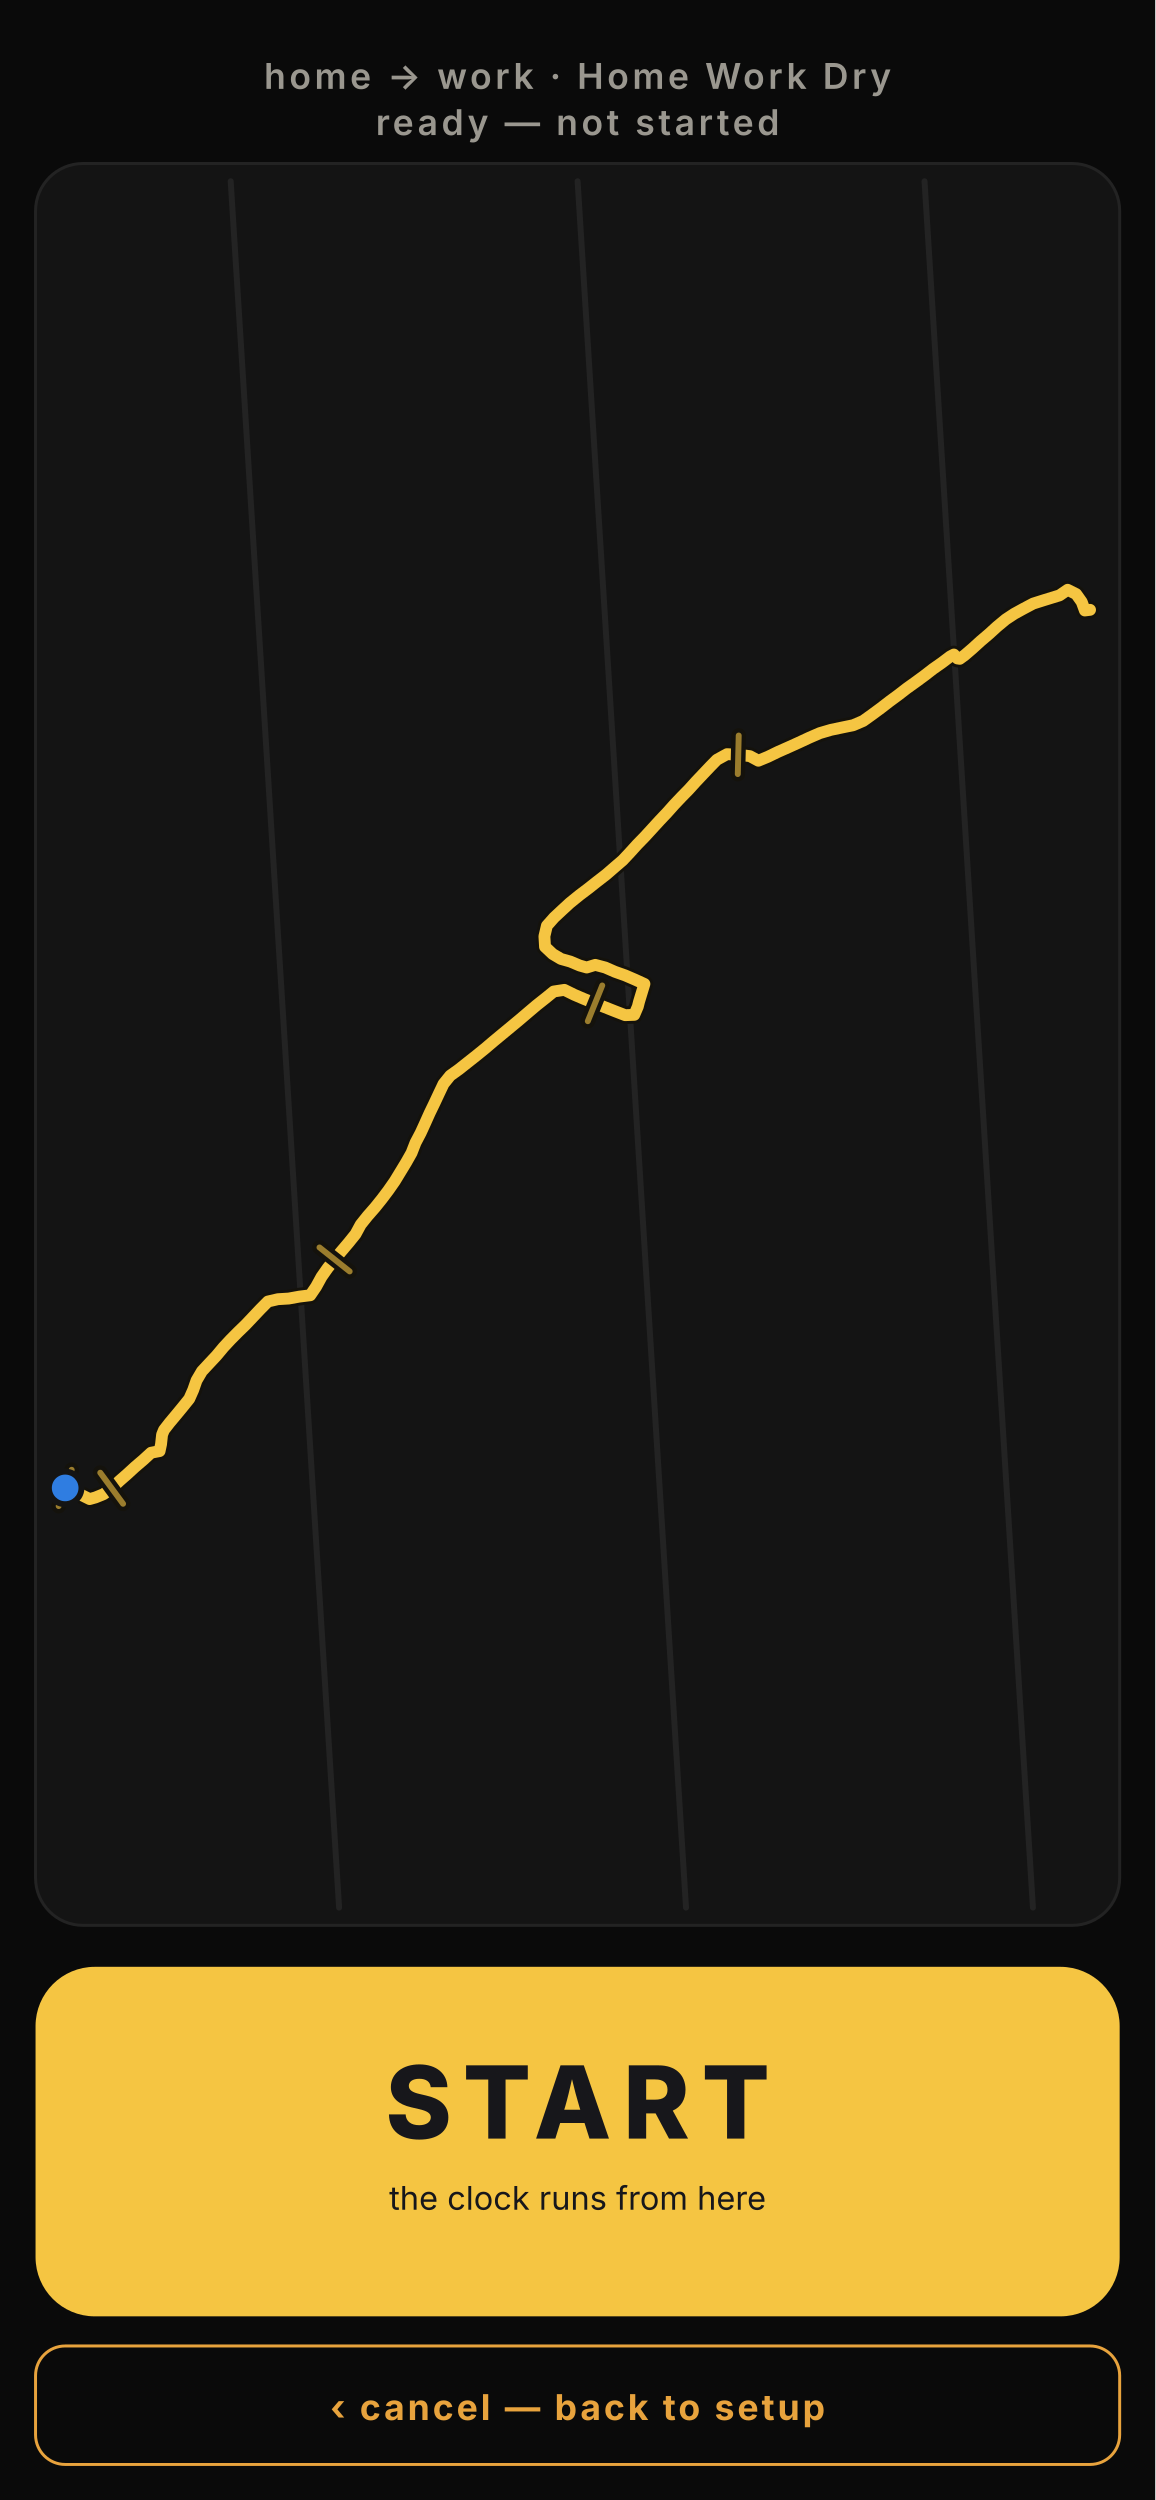
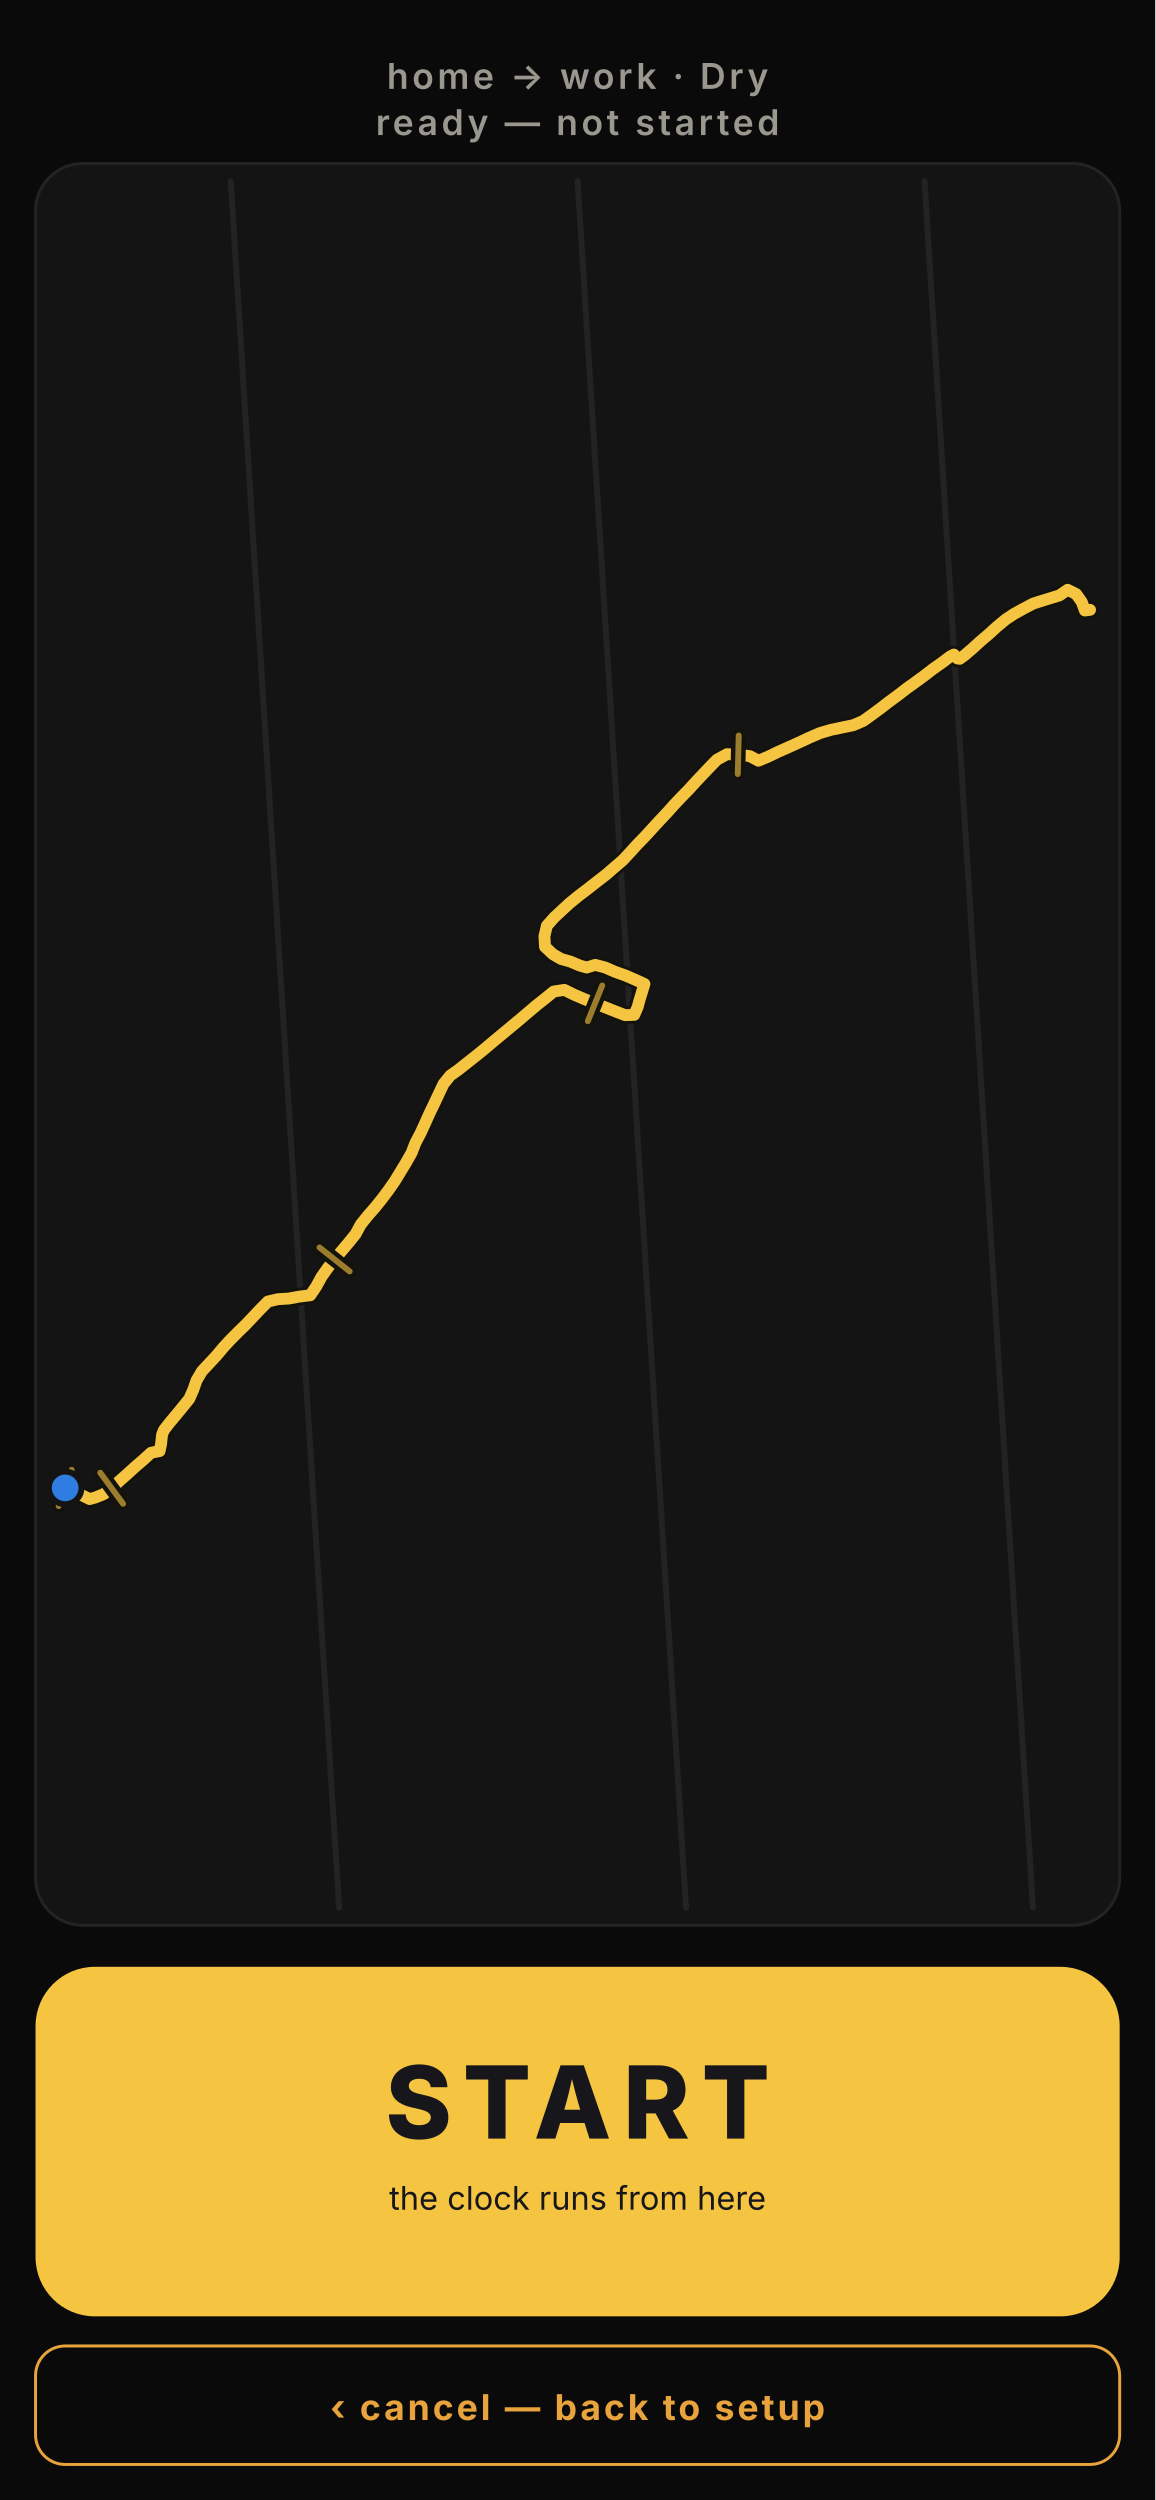
<svg xmlns="http://www.w3.org/2000/svg" viewBox="0 0 390 844" width="390" height="844">
  <g id="bg">
    <rect id="bg_ground" x="0" y="0" width="390" height="844" fill="#0A0A0A" />
  </g>
  <g id="content">
-     <text id="content_track_line_l1" x="195" y="30" font-family="Inter, 'Segoe UI', system-ui, sans-serif" font-size="12" font-weight="600" fill="#9a978f" text-anchor="middle" letter-spacing="1.2" style="text-transform:uppercase">home → work · Home Work Dry</text>
+     <text id="content_track_line_l1" x="195" y="30" font-family="Inter, 'Segoe UI', system-ui, sans-serif" font-size="12" font-weight="600" fill="#9a978f" text-anchor="middle" letter-spacing="1.2" style="text-transform:uppercase">home → work · Dry</text>
    <text id="content_track_line_l2" x="195" y="45.6" font-family="Inter, 'Segoe UI', system-ui, sans-serif" font-size="12" font-weight="600" fill="#9a978f" text-anchor="middle" letter-spacing="1.2" style="text-transform:uppercase">ready — not started</text>
    <g id="content_map">
      <rect id="content_map_ground" x="12" y="55.2" width="366" height="594.8" fill="#141414" stroke="#232323" stroke-width="1" rx="16" />
      <line id="content_map_street_1" x1="77.88" y1="61.2" x2="114.48" y2="644" stroke="#232323" stroke-width="2" stroke-linecap="round" />
      <line id="content_map_street_2" x1="195" y1="61.2" x2="231.6" y2="644" stroke="#232323" stroke-width="2" stroke-linecap="round" />
      <line id="content_map_street_3" x1="312.12" y1="61.2" x2="348.72" y2="644" stroke="#232323" stroke-width="2" stroke-linecap="round" />
      <path id="content_map_route_line_casing" d="M22 502.32 L23.26 502.21 L24.17 503.1 L26.69 504.32 L30.27 506.09 L32.23 505.54 L34.96 504.43 L37.7 502.43 L40.29 499.99 L42.95 497.66 L45.61 495.22 L48.35 492.88 L51.01 490.44 L53.88 489.89 L54.37 487.56 L54.72 484.34 L55.35 482.78 L57.24 480.34 L59.56 477.57 L61.66 475.02 L63.9 472.24 L65.23 469.24 L66.35 466.03 L68.18 462.92 L70.77 460.14 L73.15 457.59 L75.46 454.82 L77.84 452.26 L80.37 449.71 L82.89 447.27 L85.41 444.61 L87.93 441.94 L90.46 439.39 L93.82 438.61 L97.46 438.39 L101.11 437.73 L104.75 437.28 L106.71 434.4 L108.54 431.07 L110.64 428.07 L112.95 425.18 L115.26 422.41 L117.71 419.52 L120.03 416.64 L121.78 413.42 L124.09 410.53 L126.61 407.65 L128.93 404.76 L131.1 401.88 L133.27 398.77 L135.23 395.55 L137.12 392.44 L138.94 389.22 L140.28 385.78 L142.03 382.45 L143.5 379.24 L145.04 375.8 L146.65 372.47 L148.26 369.03 L149.74 365.92 L151.98 363.14 L154.92 361.03 L157.86 358.7 L160.81 356.37 L163.68 354.04 L166.55 351.6 L169.49 349.16 L172.44 346.72 L175.38 344.28 L178.25 341.83 L181.13 339.39 L184.07 337.06 L186.94 334.73 L190.52 334.18 L193.88 335.84 L197.24 337.28 L200.89 338.73 L204.25 340.06 L207.61 341.39 L211.05 342.72 L214.13 342.61 L215.32 339.84 L215.74 338.17 L217.56 332.18 L214.41 330.74 L211.05 329.29 L207.61 328.07 L204.32 326.63 L200.96 325.74 L198.08 326.63 L195.7 325.96 L192.55 324.63 L189.39 323.74 L186.59 322.08 L184 319.64 L183.79 316.09 L184.63 312.53 L187.08 309.76 L189.81 307.21 L192.34 304.88 L195.63 302.21 L198.57 299.99 L201.52 297.66 L204.67 295.22 L207.61 292.67 L210.2 290.45 L212.59 287.9 L215.11 285.12 L217.7 282.46 L220.15 279.79 L222.68 277.02 L225.2 274.36 L227.58 271.69 L230.1 269.03 L232.49 266.59 L235.01 263.81 L237.32 261.37 L239.84 258.71 L242.02 256.49 L245.45 254.6 L249.23 254.82 L253.16 255.27 L256.03 256.82 L259.25 255.49 L262.69 253.82 L266.19 252.27 L269.62 250.72 L273.2 249.05 L276.77 247.5 L280.55 246.39 L284.27 245.61 L288.05 244.83 L291.41 243.39 L294.36 241.28 L297.37 239.06 L300.24 236.84 L303.26 234.62 L306.13 232.4 L309.07 230.3 L312.09 228.08 L314.96 225.86 L317.97 223.75 L320.77 221.64 L322.03 220.97 L323.23 222.3 L324 222.42 L325.68 221.19 L328.27 218.97 L331.07 216.42 L333.81 214.09 L336.61 211.54 L339.55 209.1 L342.42 207.21 L345.44 205.55 L348.8 203.77 L352.3 202.66 L355.18 201.77 L357.7 201 L360.43 199.11 L363.31 200.55 L365.2 203.21 L366.25 206.1 L368 205.88" fill="none" stroke="#14120C" stroke-width="6" stroke-linecap="round" stroke-linejoin="round" />
      <path id="content_map_route_line" d="M22 502.32 L23.26 502.21 L24.17 503.1 L26.69 504.32 L30.27 506.09 L32.23 505.54 L34.96 504.43 L37.7 502.43 L40.29 499.99 L42.95 497.66 L45.61 495.22 L48.35 492.88 L51.01 490.44 L53.88 489.89 L54.37 487.56 L54.72 484.34 L55.35 482.78 L57.24 480.34 L59.56 477.57 L61.66 475.02 L63.9 472.24 L65.23 469.24 L66.35 466.03 L68.18 462.92 L70.77 460.14 L73.15 457.59 L75.46 454.82 L77.84 452.26 L80.37 449.71 L82.89 447.27 L85.41 444.61 L87.93 441.94 L90.46 439.39 L93.82 438.61 L97.46 438.39 L101.11 437.73 L104.75 437.28 L106.71 434.4 L108.54 431.07 L110.64 428.07 L112.95 425.18 L115.26 422.41 L117.71 419.52 L120.03 416.64 L121.78 413.42 L124.09 410.53 L126.61 407.65 L128.93 404.76 L131.1 401.88 L133.27 398.77 L135.23 395.55 L137.12 392.44 L138.94 389.22 L140.28 385.78 L142.03 382.45 L143.5 379.24 L145.04 375.8 L146.65 372.47 L148.26 369.03 L149.74 365.92 L151.98 363.14 L154.92 361.03 L157.86 358.7 L160.81 356.37 L163.68 354.04 L166.55 351.6 L169.49 349.16 L172.44 346.72 L175.38 344.28 L178.25 341.83 L181.13 339.39 L184.07 337.06 L186.94 334.73 L190.52 334.18 L193.88 335.84 L197.24 337.28 L200.89 338.73 L204.25 340.06 L207.61 341.39 L211.05 342.72 L214.13 342.61 L215.32 339.84 L215.74 338.17 L217.56 332.18 L214.41 330.74 L211.05 329.29 L207.61 328.07 L204.32 326.63 L200.96 325.74 L198.08 326.63 L195.7 325.96 L192.55 324.63 L189.39 323.74 L186.59 322.08 L184 319.64 L183.79 316.09 L184.63 312.53 L187.08 309.76 L189.81 307.21 L192.34 304.88 L195.63 302.21 L198.57 299.99 L201.52 297.66 L204.67 295.22 L207.61 292.67 L210.2 290.45 L212.59 287.9 L215.11 285.12 L217.7 282.46 L220.15 279.79 L222.68 277.02 L225.2 274.36 L227.58 271.69 L230.1 269.03 L232.49 266.59 L235.01 263.81 L237.32 261.37 L239.84 258.71 L242.02 256.49 L245.45 254.6 L249.23 254.82 L253.16 255.27 L256.03 256.82 L259.25 255.49 L262.69 253.82 L266.19 252.27 L269.62 250.72 L273.2 249.05 L276.77 247.5 L280.55 246.39 L284.27 245.61 L288.05 244.83 L291.41 243.39 L294.36 241.28 L297.37 239.06 L300.24 236.84 L303.26 234.62 L306.13 232.4 L309.07 230.3 L312.09 228.08 L314.96 225.86 L317.97 223.75 L320.77 221.64 L322.03 220.97 L323.23 222.3 L324 222.42 L325.68 221.19 L328.27 218.97 L331.07 216.42 L333.81 214.09 L336.61 211.54 L339.55 209.1 L342.42 207.21 L345.44 205.55 L348.8 203.77 L352.3 202.66 L355.18 201.77 L357.7 201 L360.43 199.11 L363.31 200.55 L365.2 203.21 L366.25 206.1 L368 205.88" fill="none" stroke="#F5C542" stroke-width="4" stroke-linecap="round" stroke-linejoin="round" />
      <line id="content_map_gate_tick_1_casing" x1="24.19" y1="496.2" x2="19.81" y2="508.44" stroke="#14120C" stroke-width="5" stroke-linecap="round" />
      <line id="content_map_gate_tick_1" x1="24.19" y1="496.2" x2="19.81" y2="508.44" stroke="#F5C542" stroke-width="2" stroke-linecap="round" opacity="0.6" />
      <line id="content_map_gate_tick_2_casing" x1="33.85" y1="497.19" x2="41.55" y2="507.67" stroke="#14120C" stroke-width="5" stroke-linecap="round" />
      <line id="content_map_gate_tick_2" x1="33.85" y1="497.19" x2="41.55" y2="507.67" stroke="#F5C542" stroke-width="2" stroke-linecap="round" opacity="0.6" />
      <line id="content_map_gate_tick_3_casing" x1="107.86" y1="421.14" x2="118.04" y2="429.23" stroke="#14120C" stroke-width="5" stroke-linecap="round" />
      <line id="content_map_gate_tick_3" x1="107.86" y1="421.14" x2="118.04" y2="429.23" stroke="#F5C542" stroke-width="2" stroke-linecap="round" opacity="0.6" />
      <line id="content_map_gate_tick_4_casing" x1="203.32" y1="332.7" x2="198.45" y2="344.75" stroke="#14120C" stroke-width="5" stroke-linecap="round" />
      <line id="content_map_gate_tick_4" x1="203.32" y1="332.7" x2="198.45" y2="344.75" stroke="#F5C542" stroke-width="2" stroke-linecap="round" opacity="0.6" />
      <line id="content_map_gate_tick_5_casing" x1="249.39" y1="248.32" x2="249.08" y2="261.32" stroke="#14120C" stroke-width="5" stroke-linecap="round" />
      <line id="content_map_gate_tick_5" x1="249.39" y1="248.32" x2="249.08" y2="261.32" stroke="#F5C542" stroke-width="2" stroke-linecap="round" opacity="0.6" />
      <circle id="content_map_rider_dot" cx="22" cy="502.32" r="5.5" fill="#2F7DE1" stroke="#141414" stroke-width="2" />
      <rect id="content_map_placeholder_note" x="12" y="55.2" width="4" height="4" fill="none" />
    </g>
    <g id="content_start_button">
      <rect id="content_start_button_bg" x="12" y="664" width="366" height="118" fill="#F5C542" rx="20" />
      <text id="content_start_button_label" x="195" y="722" font-family="Inter, 'Segoe UI', system-ui, sans-serif" font-size="34" font-weight="800" fill="#17171b" text-anchor="middle" letter-spacing="4">START</text>
      <text id="content_start_button_sub" x="195" y="746" font-family="Inter, 'Segoe UI', system-ui, sans-serif" font-size="11" font-weight="400" fill="#17171b" text-anchor="middle">the clock runs from here</text>
    </g>
    <g id="content_cancel_bar">
      <rect id="content_cancel_bar_bg" x="12" y="792" width="366" height="40" fill="none" stroke="#E8A33D" stroke-width="1" rx="10" />
      <text id="content_cancel_bar_label" x="195" y="817" font-family="Inter, 'Segoe UI', system-ui, sans-serif" font-size="12" font-weight="700" fill="#E8A33D" text-anchor="middle" letter-spacing="1">‹ cancel — back to setup</text>
    </g>
  </g>
</svg>
